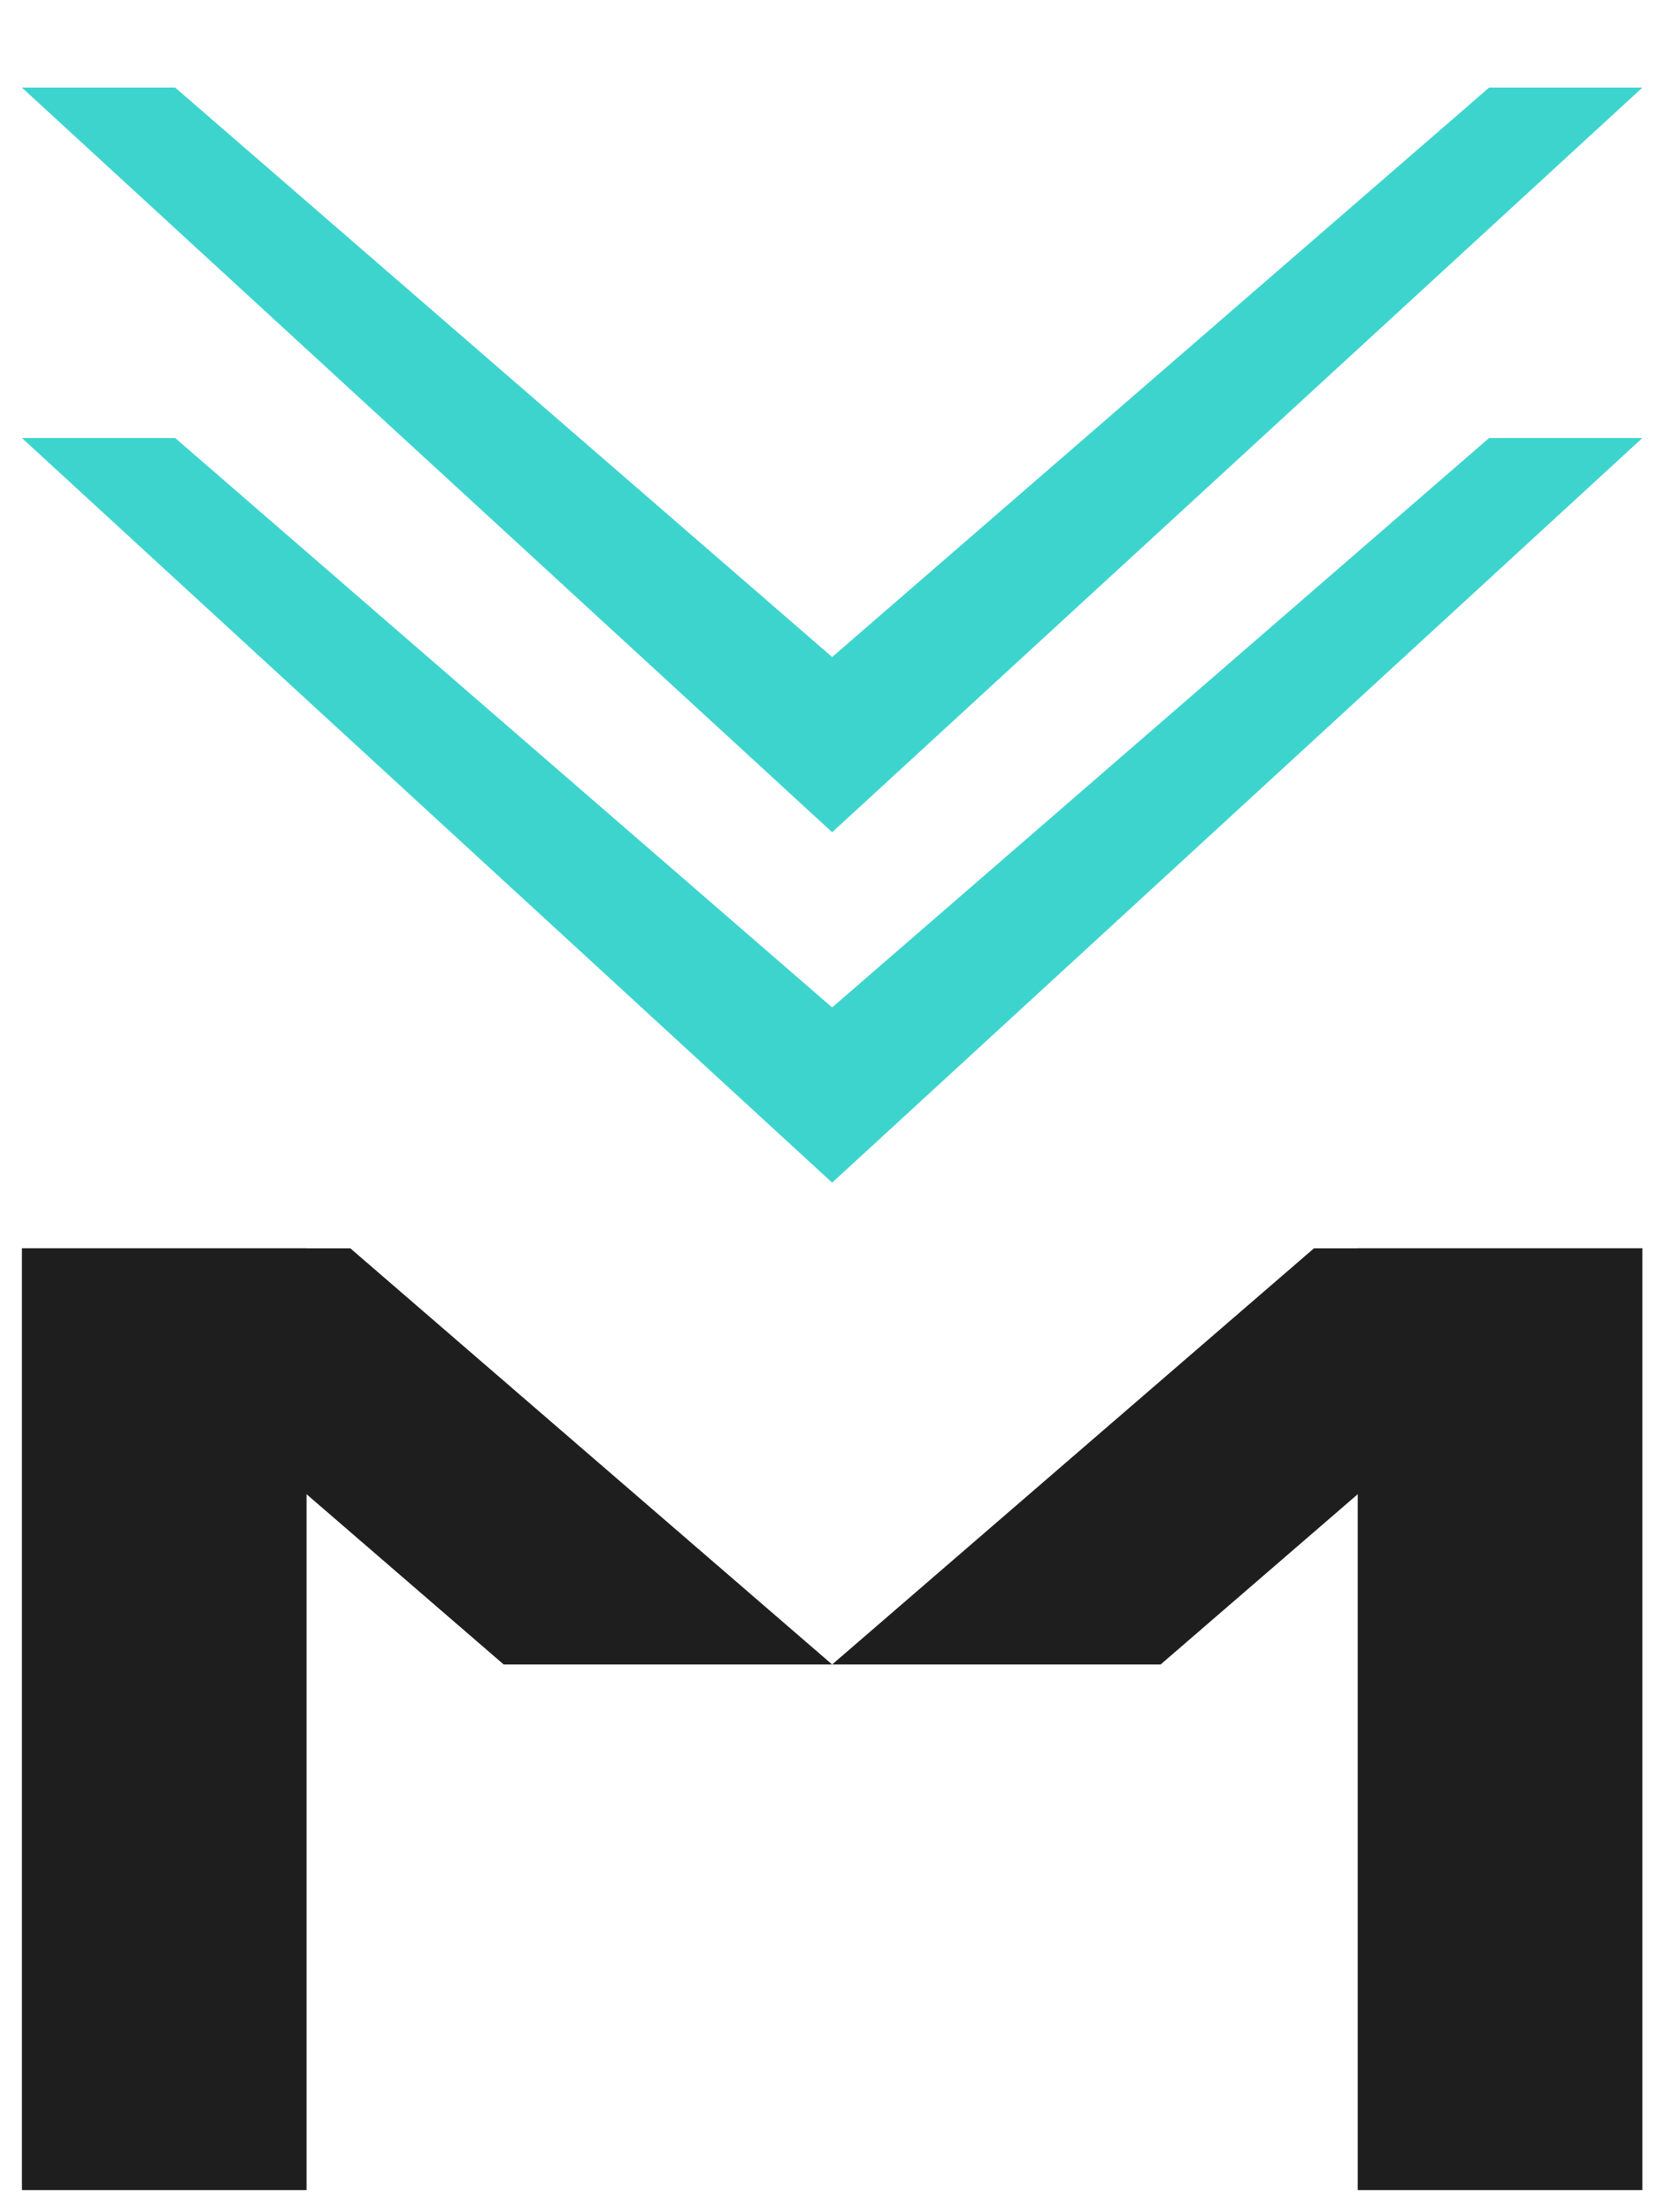
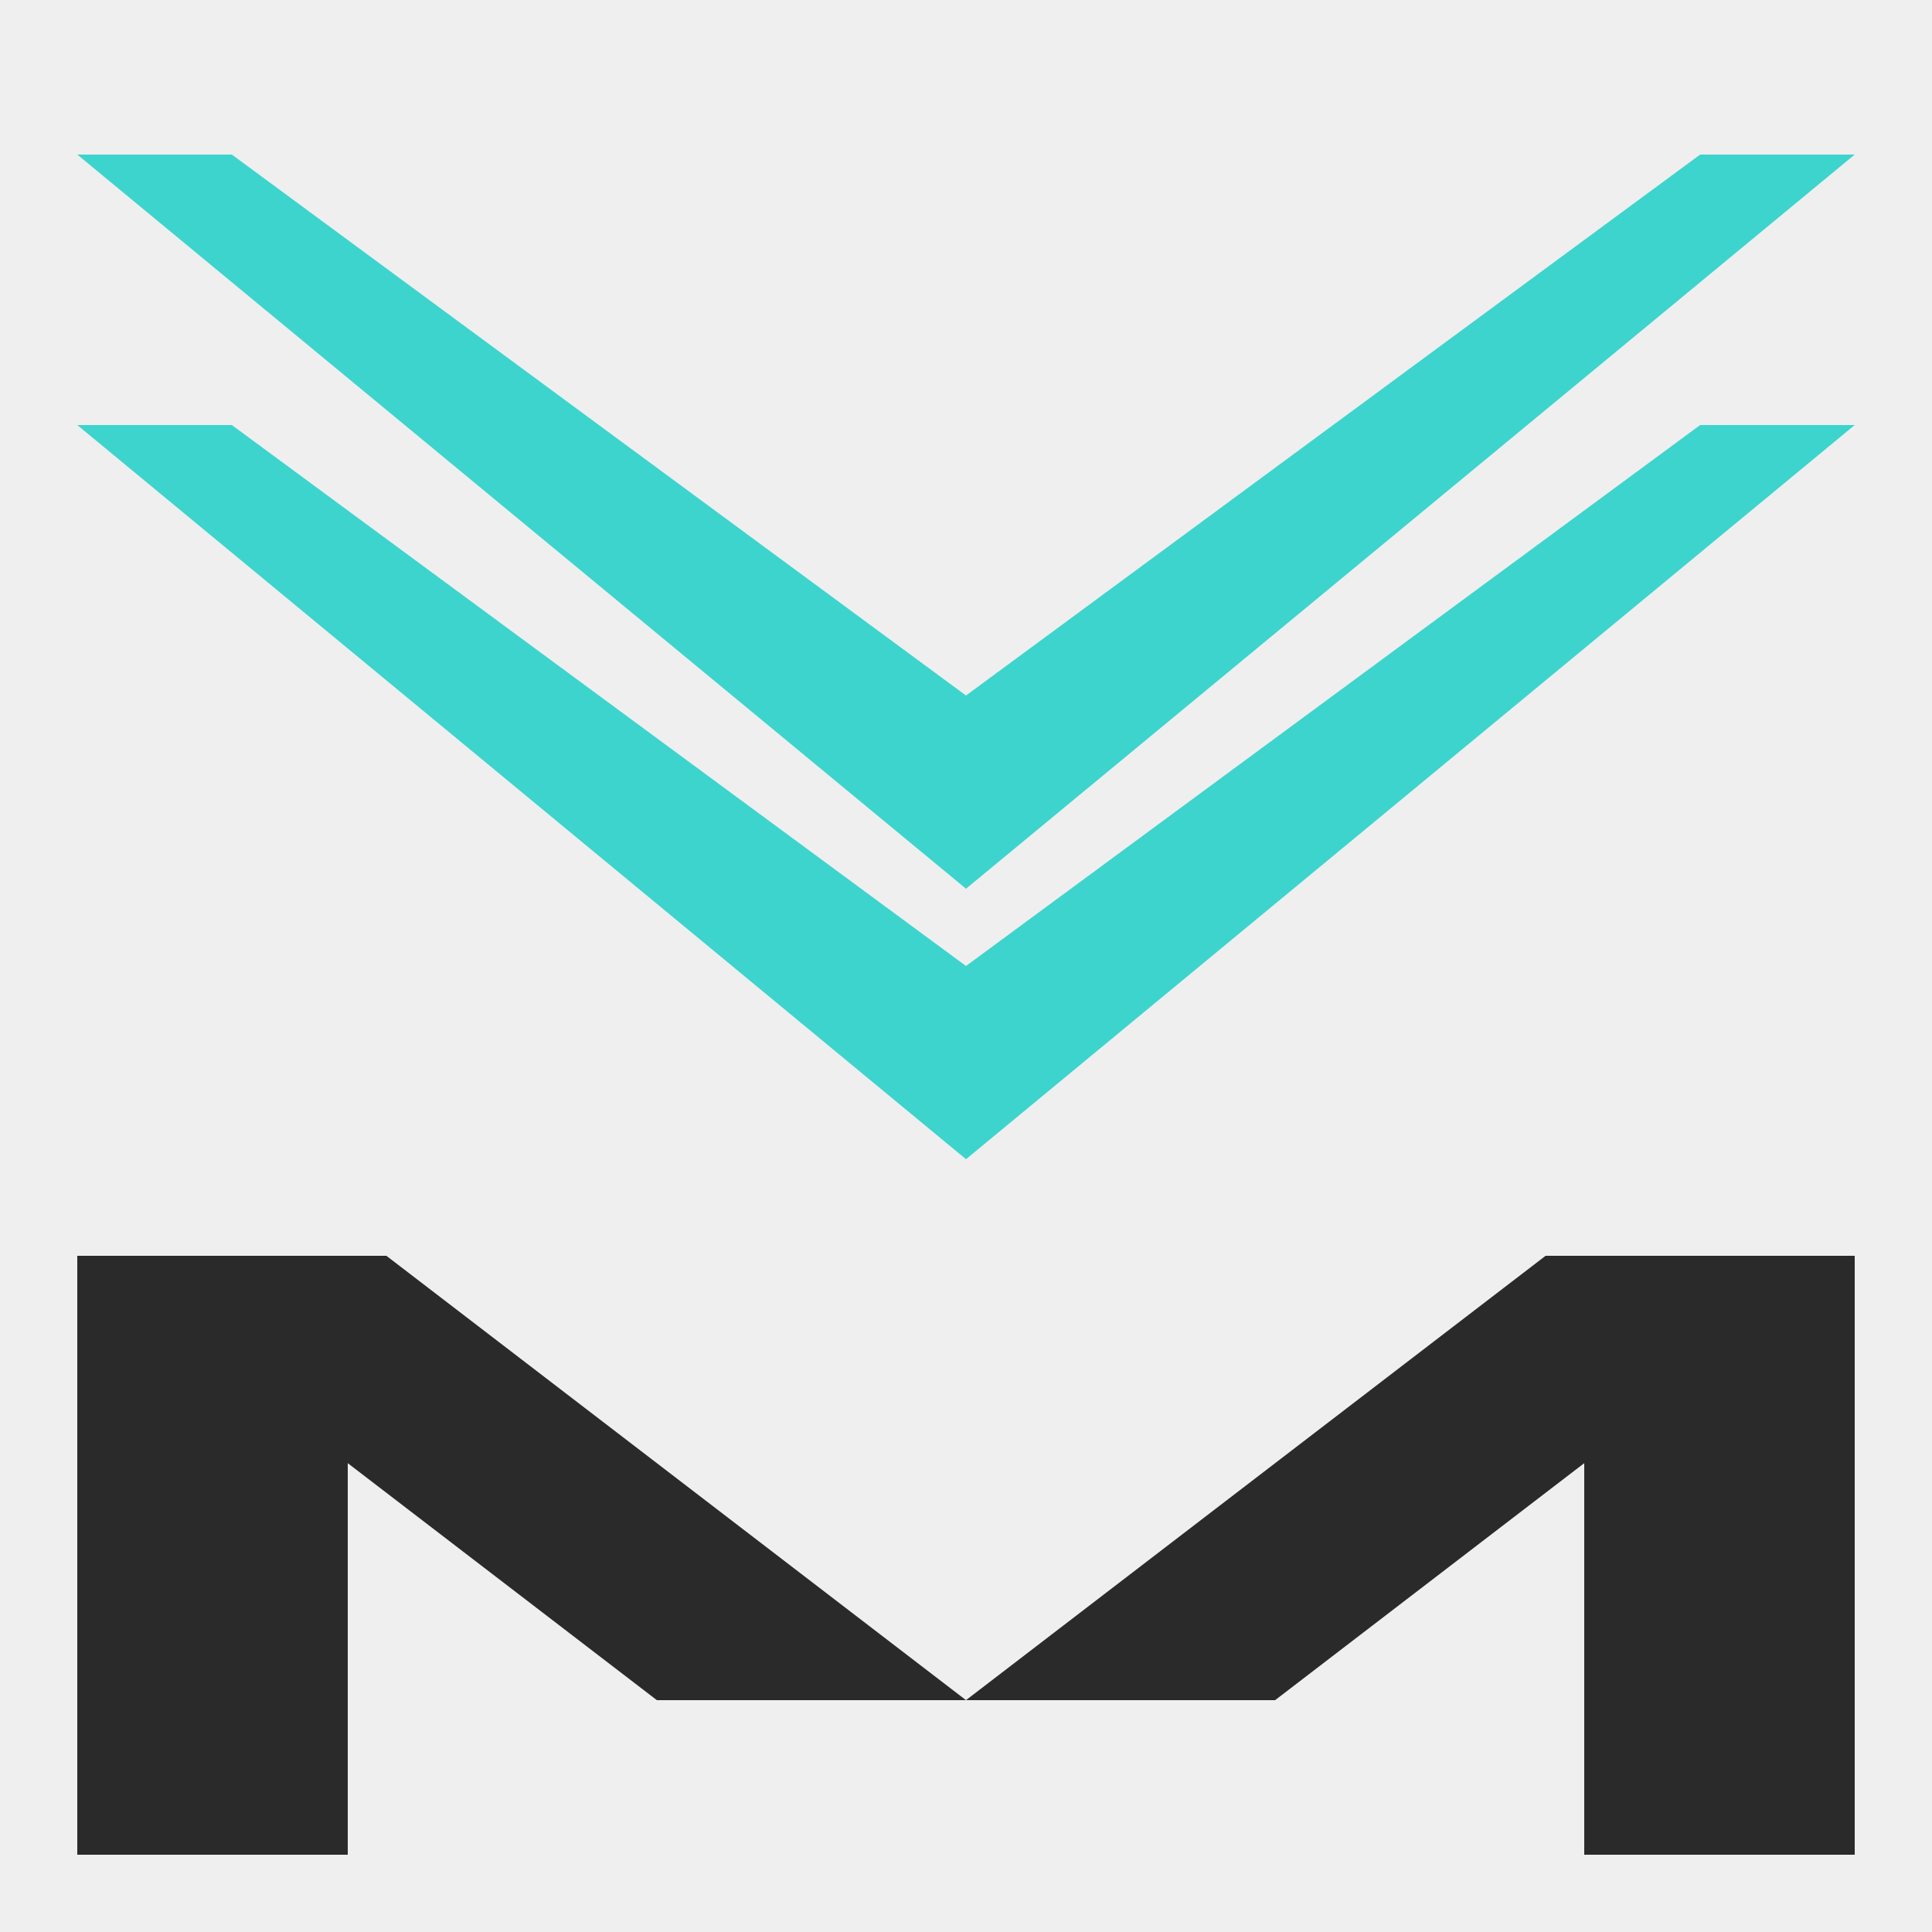
- <svg xmlns="http://www.w3.org/2000/svg" viewBox="0 0 76 101" fill="none">
-   <polygon points="8,4 38,30 68,4 75,4 38,38 1,4" fill="#3DD4CE" />
-   <polygon points="8,20 38,46 68,20 75,20 38,54 1,20" fill="#3DD4CE" />
-   <polygon points="1,57 14,57 14,100 1,100" fill="#1e1e1e" />
-   <polygon points="62,57 75,57 75,100 62,100" fill="#1e1e1e" />
-   <polygon points="1,57 16,57 38,76 23,76" fill="#1e1e1e" />
-   <polygon points="75,57 60,57 38,76 53,76" fill="#1e1e1e" />
+ <svg xmlns="http://www.w3.org/2000/svg" viewBox="0 0 100 100">
+   <rect width="100" height="100" fill="#efefef" />
+   <polygon points="12,8 50,36 88,8 96,8 50,46 4,8" fill="#3DD4CE" />
+   <polygon points="12,22 50,50 88,22 96,22 50,60 4,22" fill="#3DD4CE" />
+   <polygon points="4,65 18,65 18,96 4,96" fill="#2a2a2a" />
+   <polygon points="82,65 96,65 96,96 82,96" fill="#2a2a2a" />
+   <polygon points="4,65 20,65 50,88 34,88" fill="#2a2a2a" />
+   <polygon points="96,65 80,65 50,88 66,88" fill="#2a2a2a" />
</svg>
